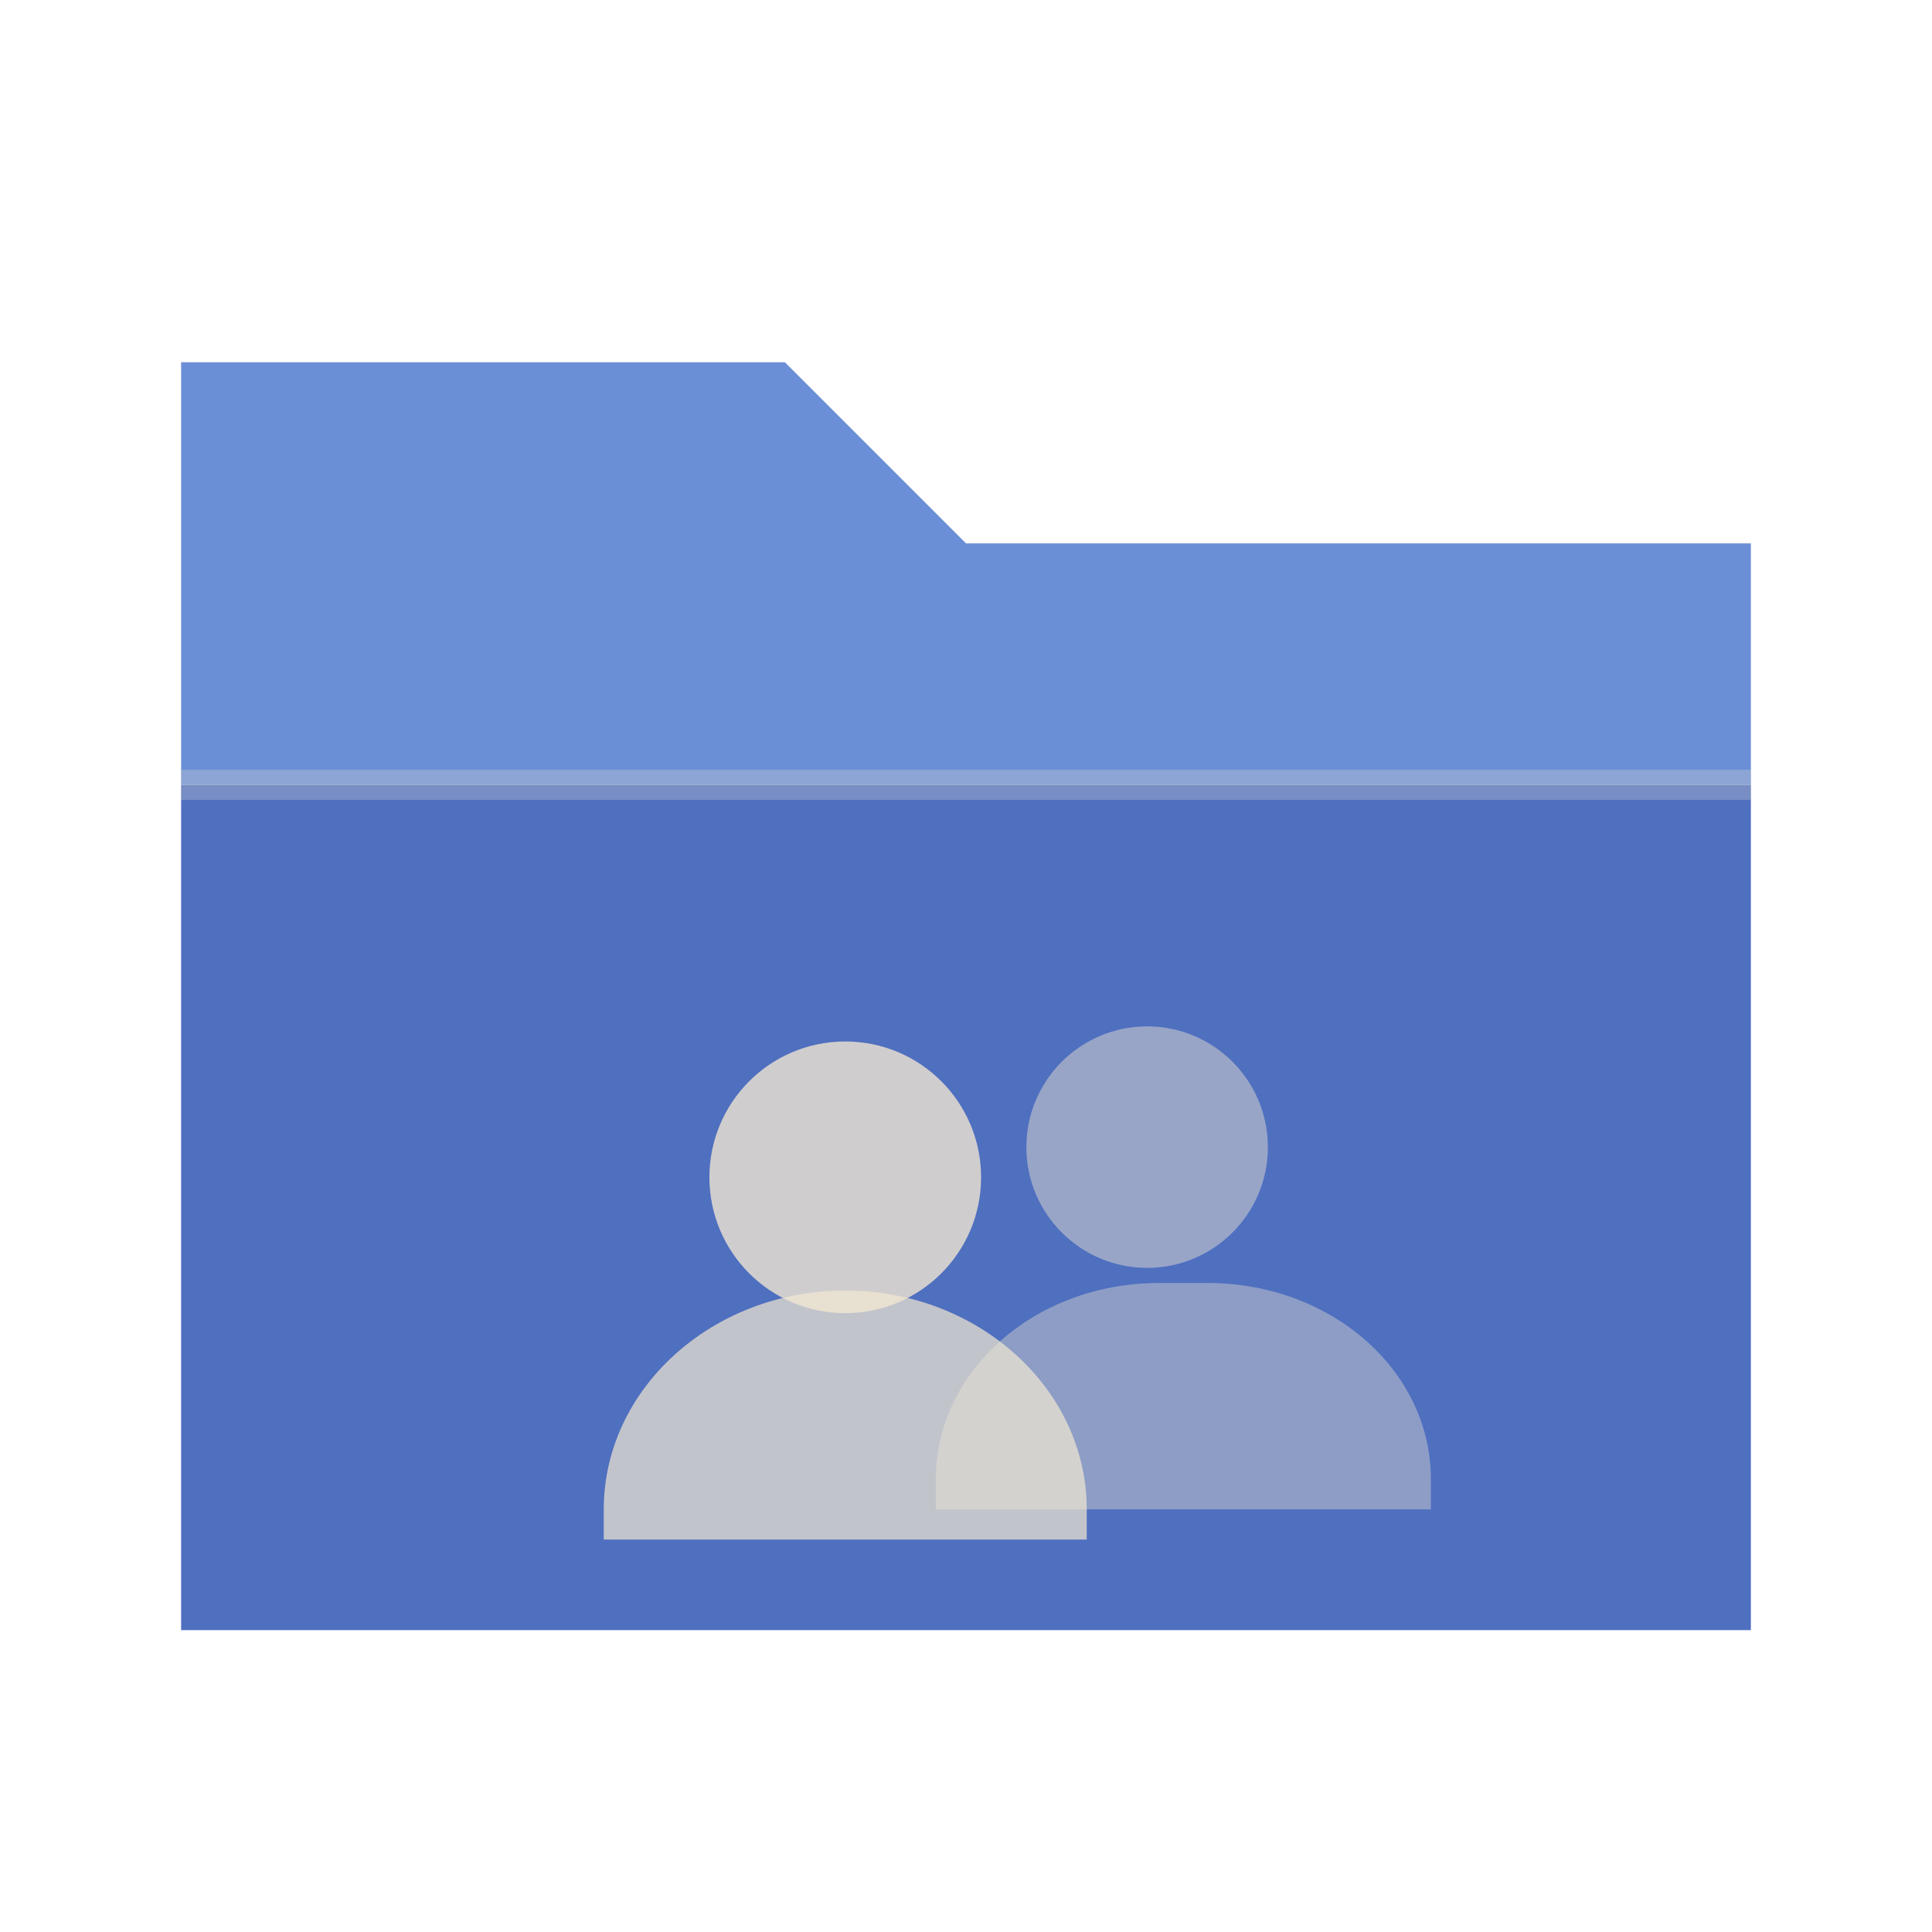
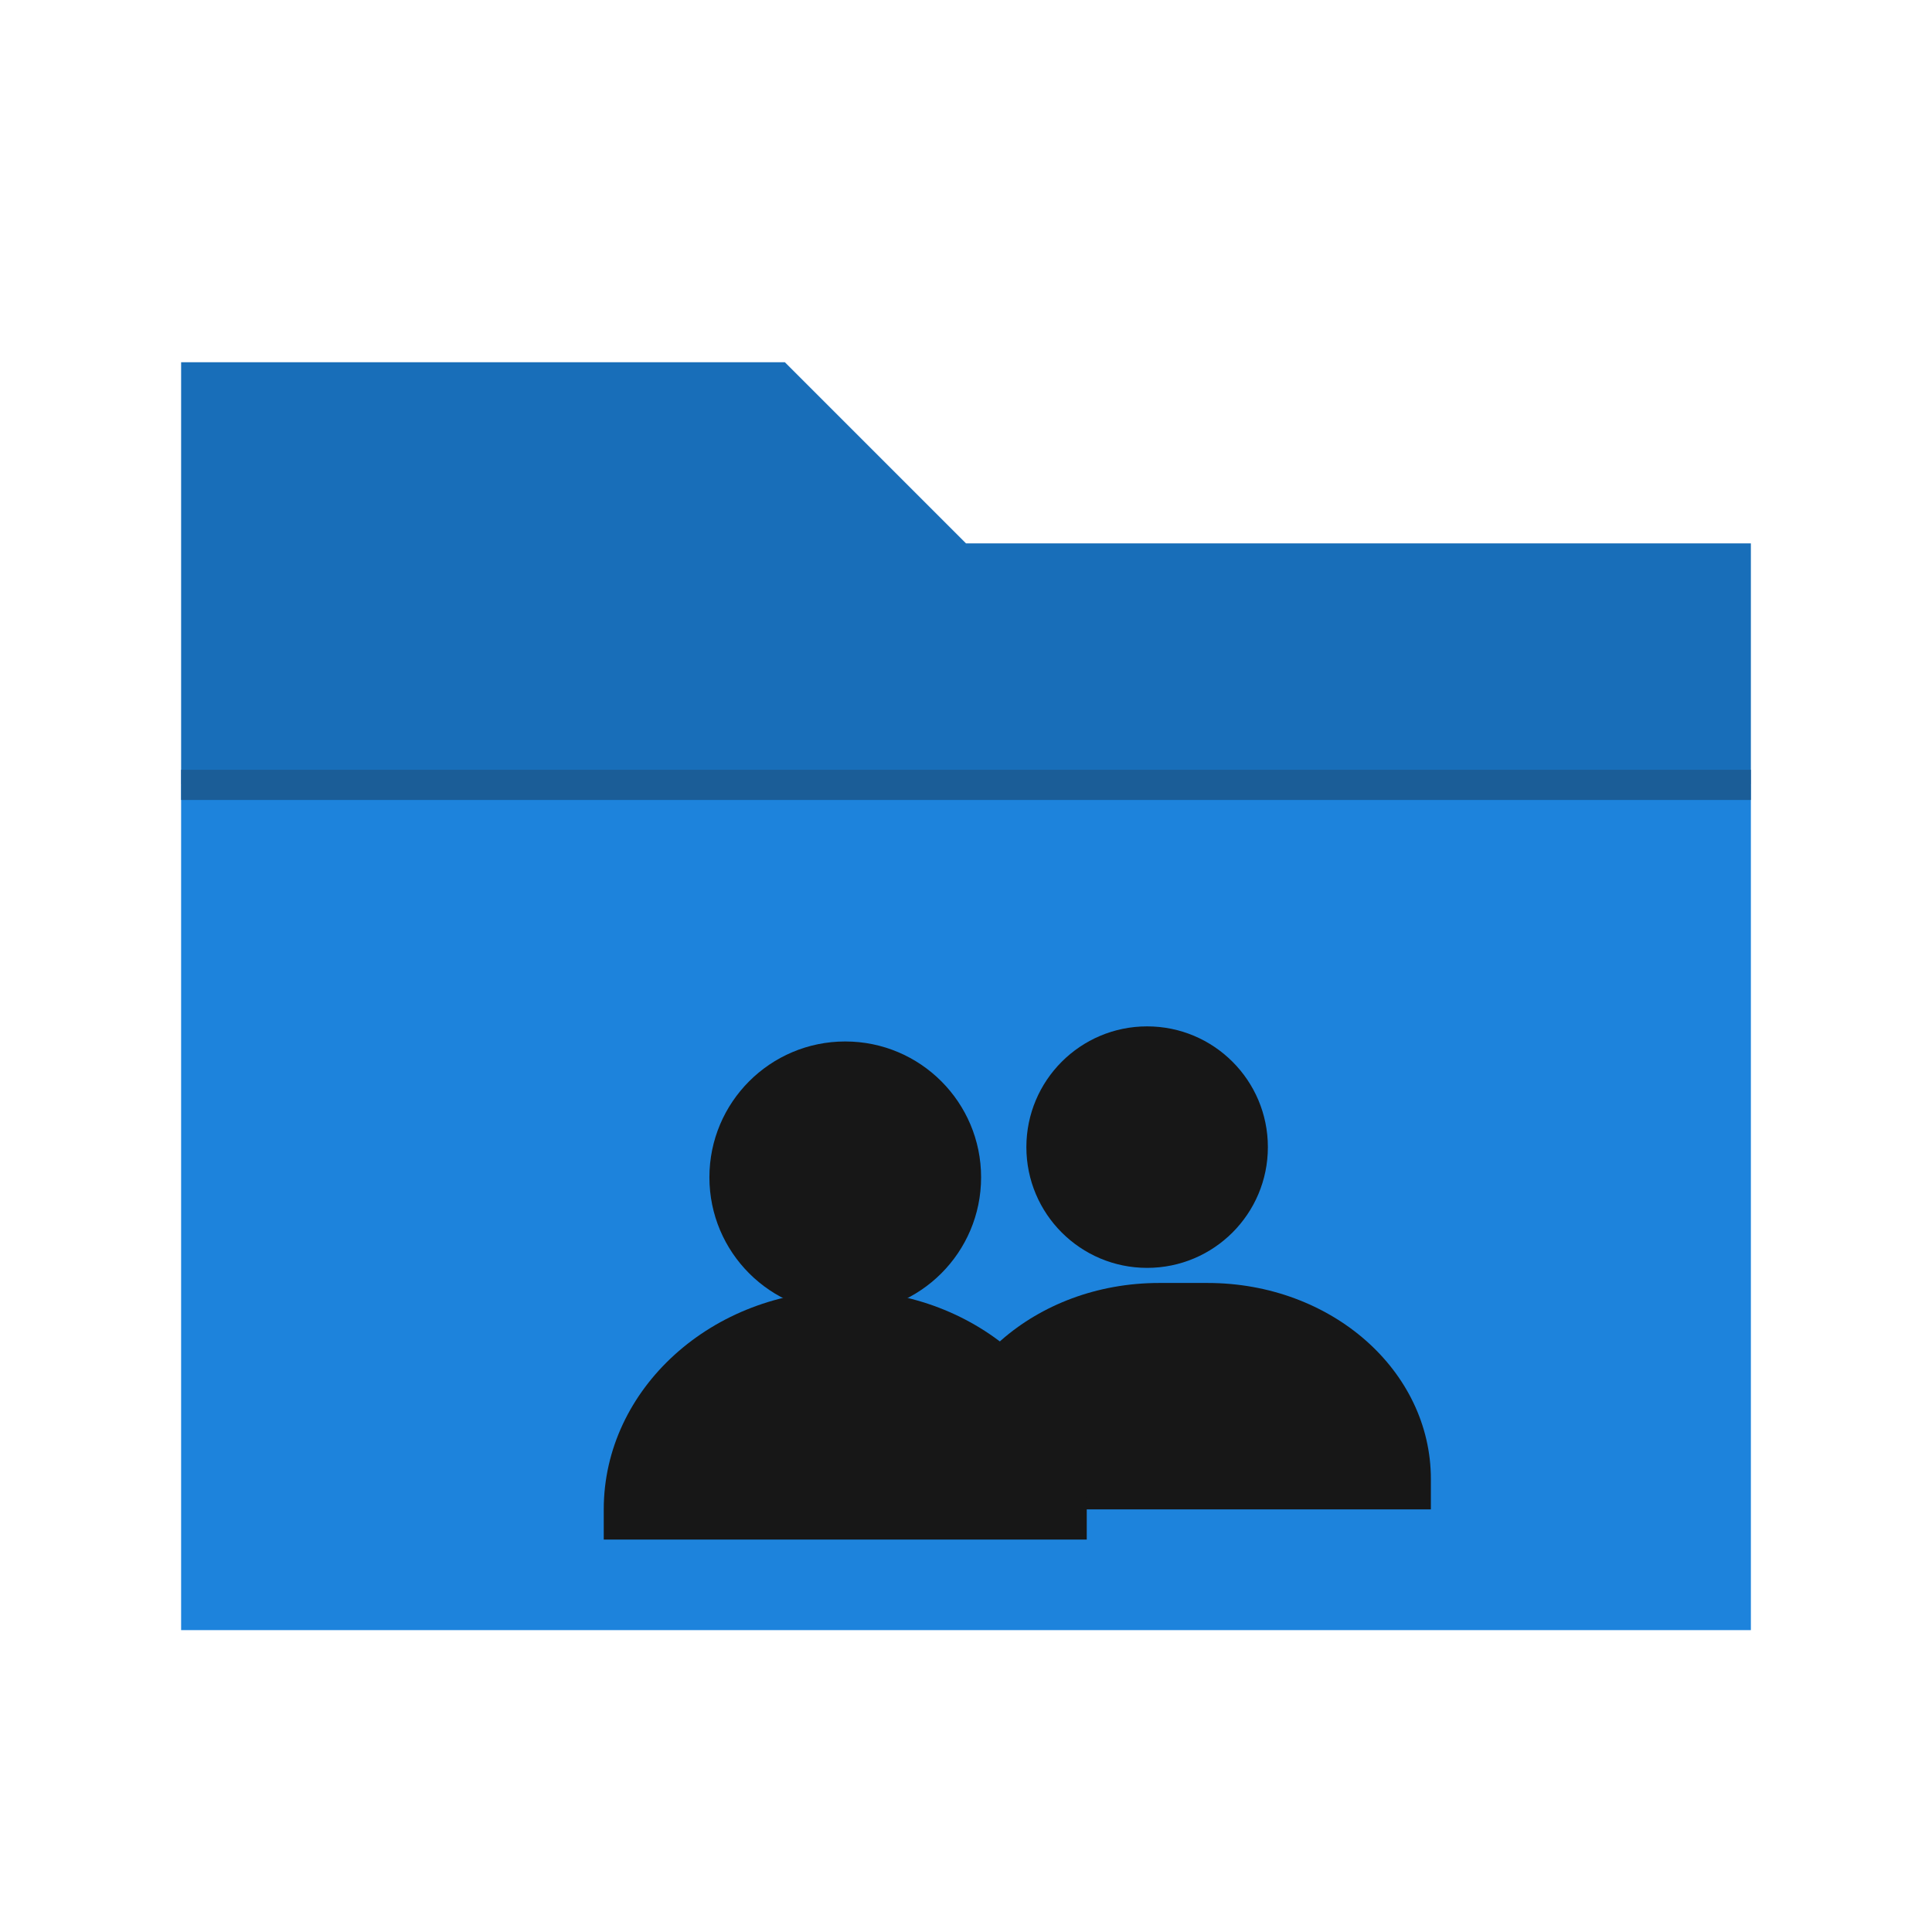
<svg xmlns="http://www.w3.org/2000/svg" width="128" height="128" viewBox="0 0 128 128" fill="none">
-   <path d="M12 36V24H52L64 36H116V52H12V36Z" fill="#6B8FD6" />
-   <path d="M12 52H116V108H12Z" fill="#4F6FBF" />
-   <circle cx="76" cy="76" r="8" fill="rgba(243,232,210,0.45)" />
-   <path d="M62 98c0-7.2 6.6-13 14.8-13H80c8.2 0 14.8 5.8 14.8 13v2H62v-2Z" fill="rgba(243,232,210,0.38)" />
-   <circle cx="56" cy="78" r="9" fill="rgba(243,232,210,0.78)" />
-   <path d="M40 100c0-8 7.2-14.5 16-14.5h0c8.8 0 16 6.5 16 14.5v2H40v-2Z" fill="rgba(243,232,210,0.7)" />
-   <path d="M12 52H116" stroke="rgba(243,232,210,0.25)" stroke-width="2" />
+   <path d="M12 36V24H52L64 36H116V52H12V36Z" fill="#186eb9" data-icon-fill="folder-tab" />
+   <path d="M12 52H116V108H12Z" fill="#1d83dc" data-icon-fill="folder" />
+   <circle cx="76" cy="76" r="8" fill="#171717" data-icon-fill="folder-detail" />
+   <path d="M62 98c0-7.2 6.6-13 14.8-13H80c8.2 0 14.8 5.8 14.8 13v2H62v-2Z" fill="#171717" data-icon-fill="folder-detail" />
+   <circle cx="56" cy="78" r="9" fill="#171717" data-icon-fill="folder-detail" />
+   <path d="M40 100c0-8 7.2-14.5 16-14.5h0c8.8 0 16 6.5 16 14.5v2H40v-2Z" fill="#171717" data-icon-fill="folder-detail" />
+   <path d="M12 52H116" stroke="#1b5d97" data-icon-stroke="folder-edge" stroke-width="2" />
</svg>
